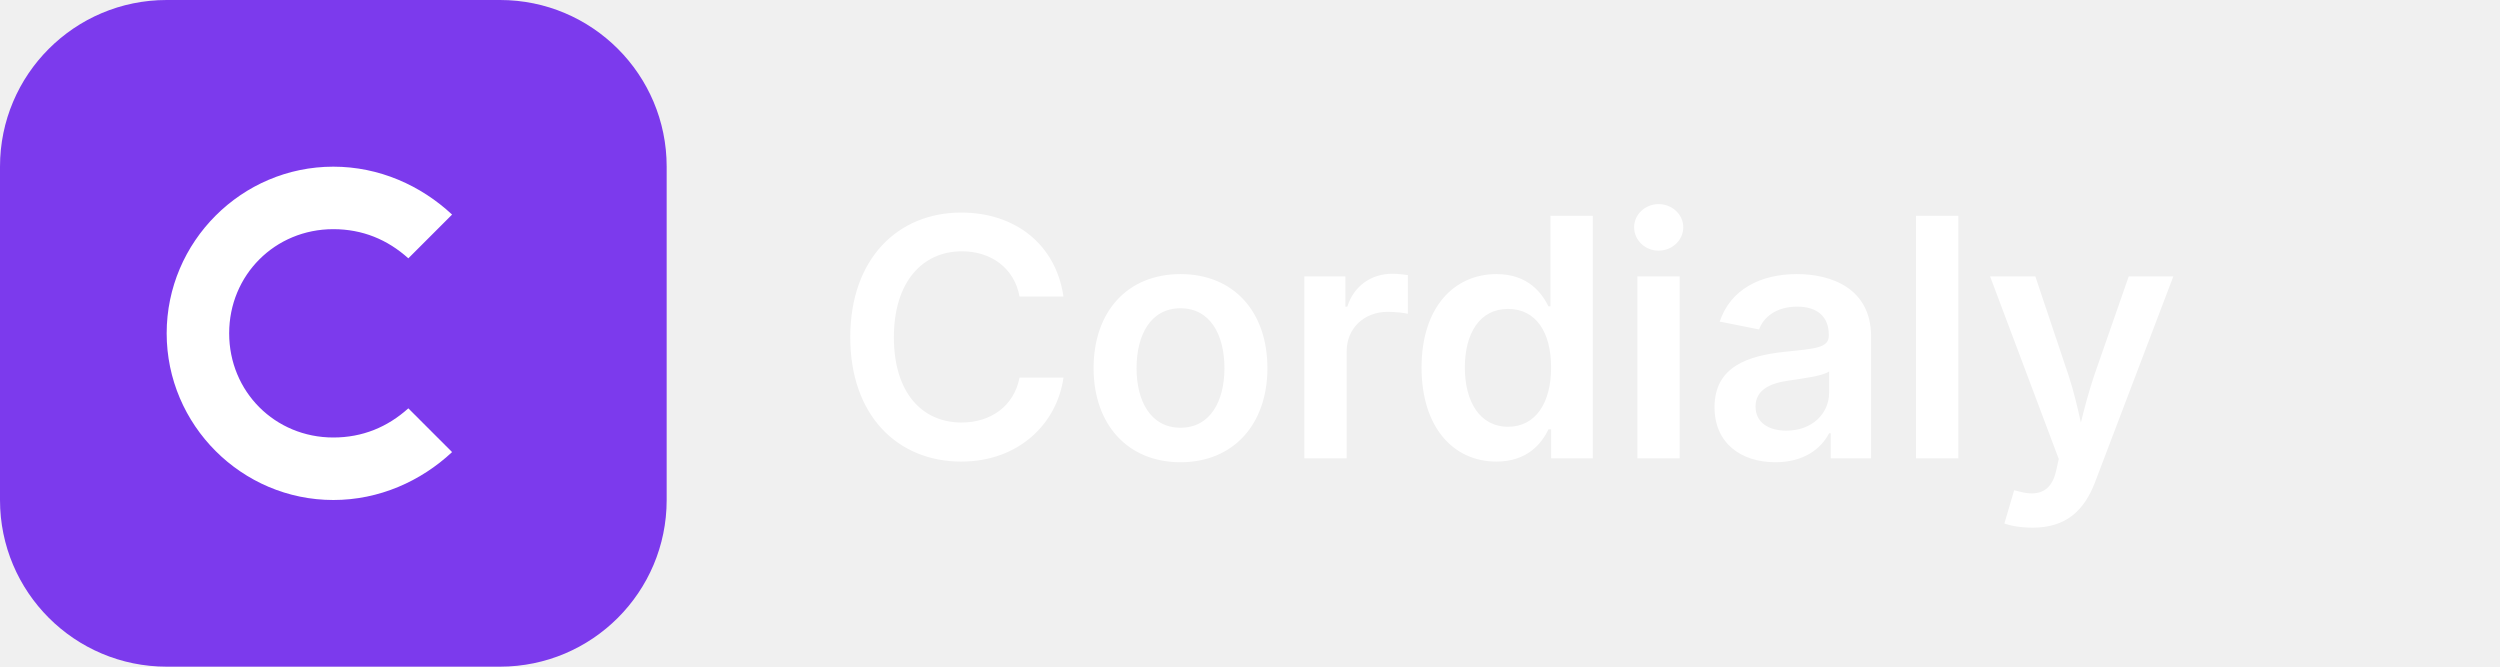
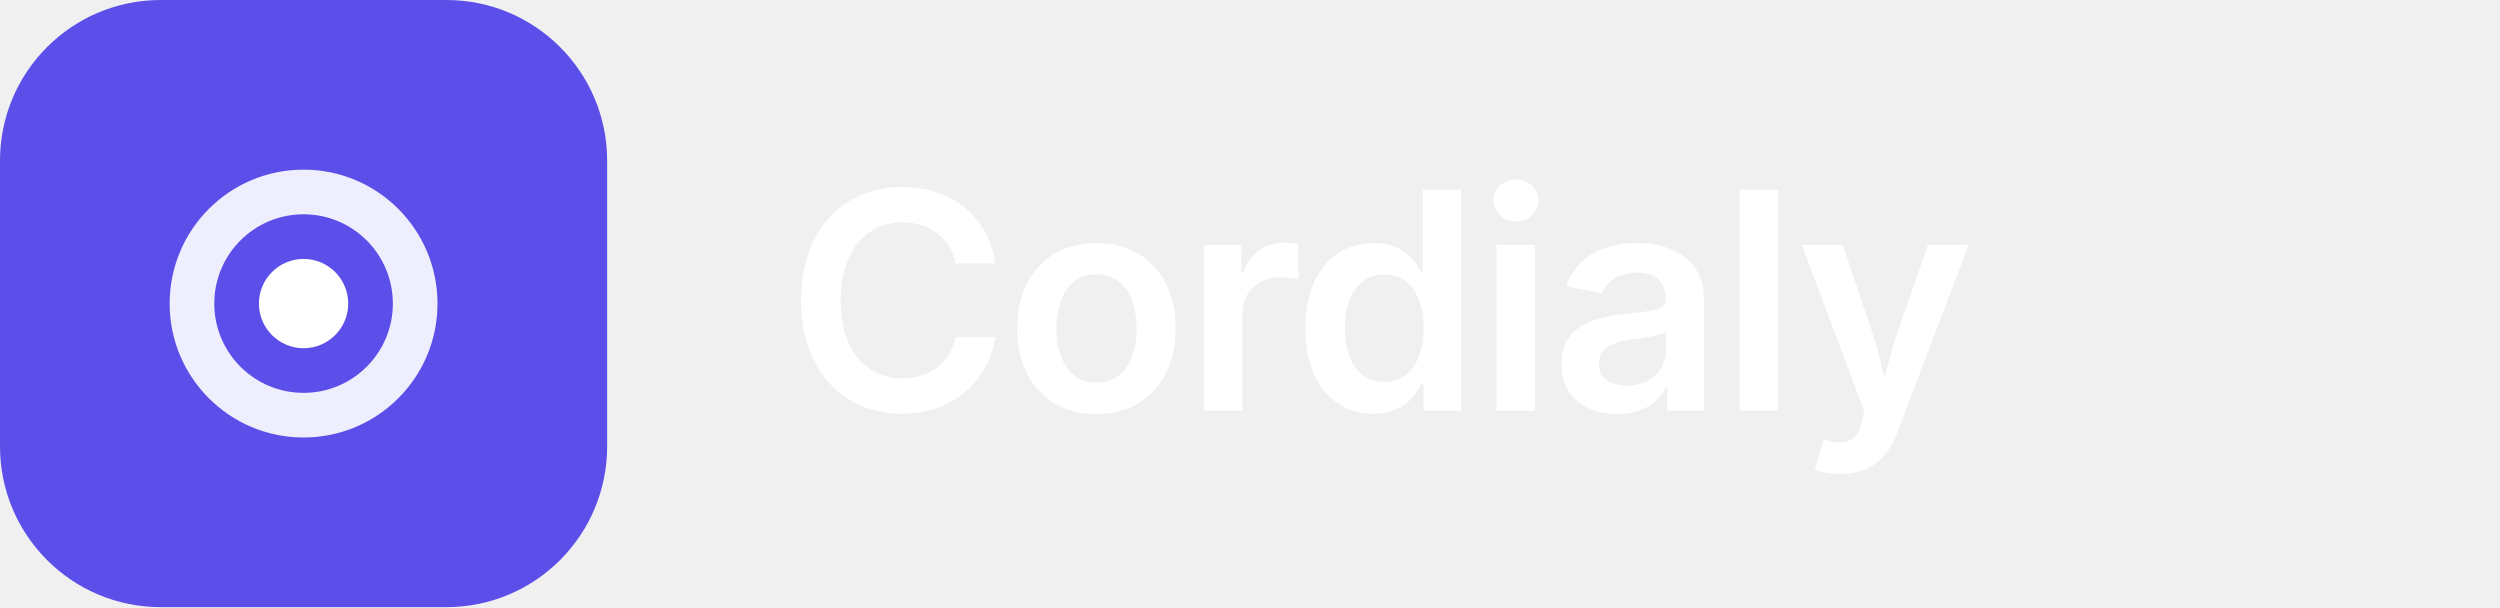
- <svg xmlns="http://www.w3.org/2000/svg" width="120" height="32" viewBox="0 0 120 32" fill="none">
-   <rect width="32" height="32" rx="8" fill="#7C3AED" />
-   <path d="M16 8C11.6 8 8 11.6 8 16C8 20.4 11.6 24 16 24C18.2 24 20.2 23.1 21.7 21.7L19.6 19.6C18.6 20.5 17.4 21 16 21C13.2 21 11 18.8 11 16C11 13.2 13.2 11 16 11C17.4 11 18.6 11.5 19.6 12.4L21.7 10.3C20.2 8.9 18.2 8 16 8Z" fill="white" />
-   <text x="40" y="22" font-family="Inter, sans-serif" font-weight="600" font-size="16" fill="white">Cordialy</text>
+ <svg xmlns="http://www.w3.org/2000/svg" width="140" height="34" viewBox="0 0 140 34" fill="none">
+   <rect width="34" height="34" rx="9" fill="hsl(245, 78%, 61%)" />
+   <circle cx="17" cy="17" r="6.25" stroke="white" stroke-opacity="0.9" stroke-width="2.5" />
+   <circle cx="17" cy="17" r="2.5" fill="white" />
+   <text x="44" y="23" font-family="Inter, -apple-system, sans-serif" font-weight="600" font-size="17" fill="white" letter-spacing="-0.3">Cordialy</text>
</svg>
